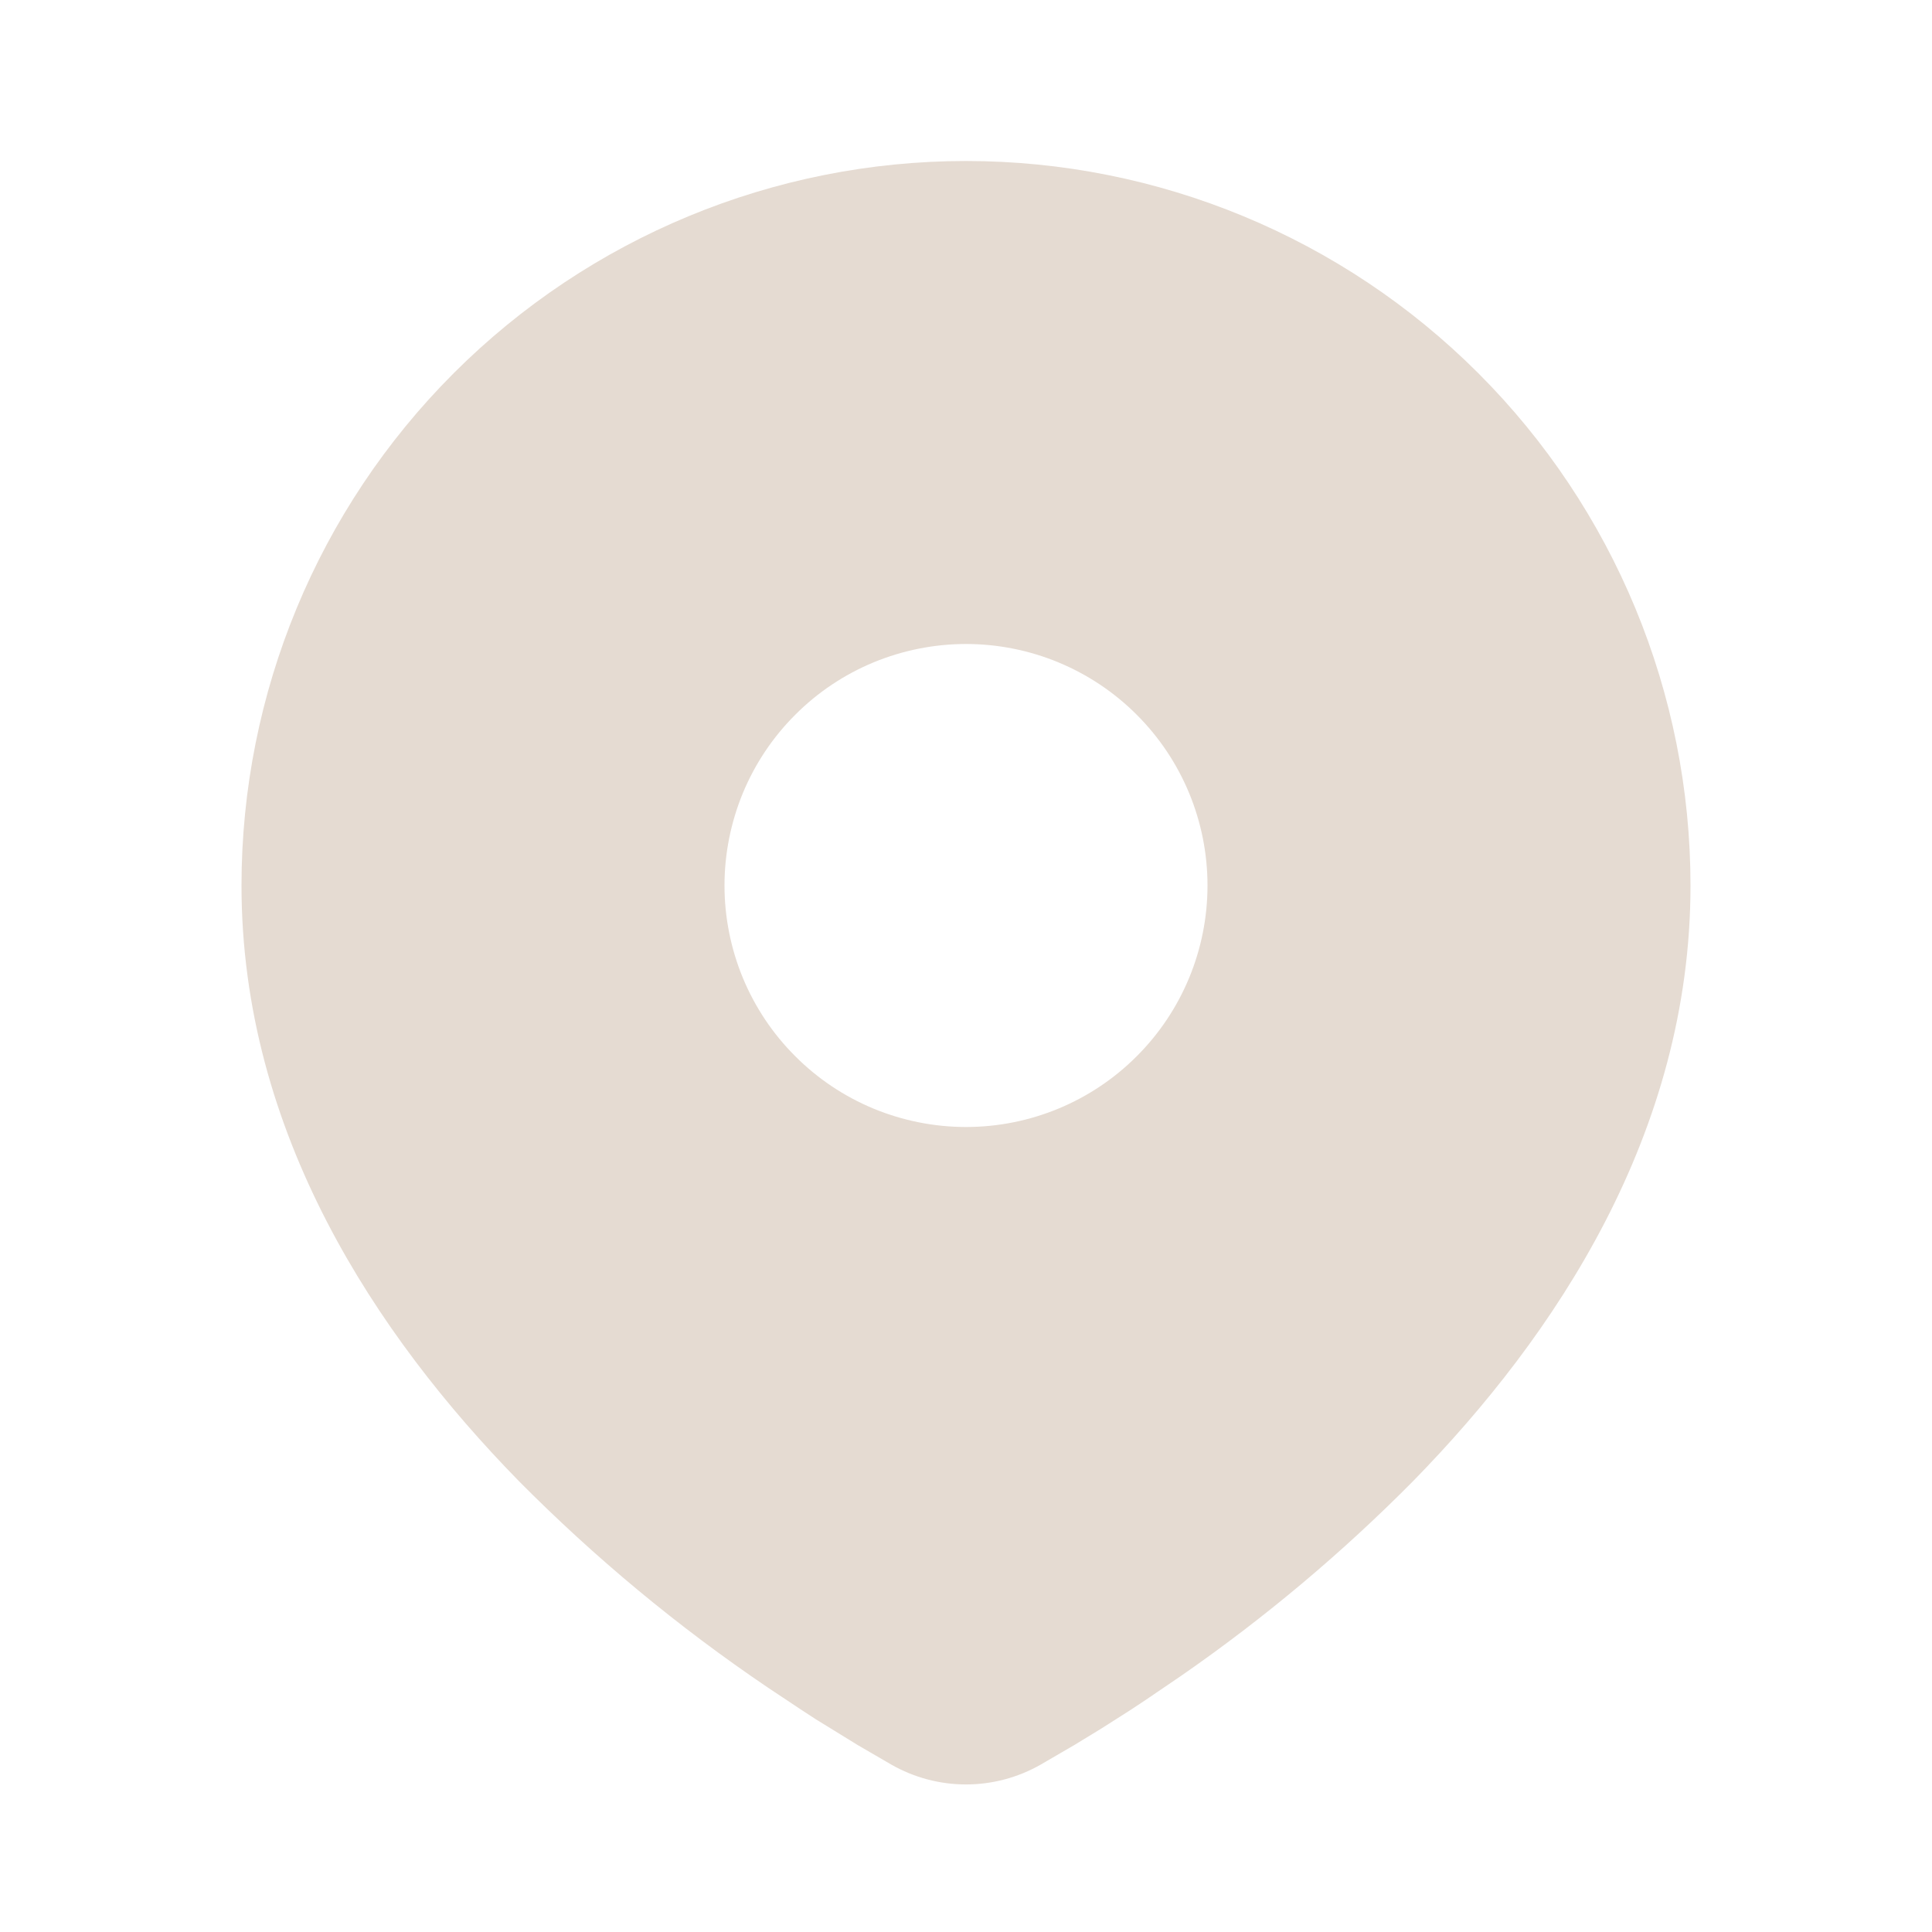
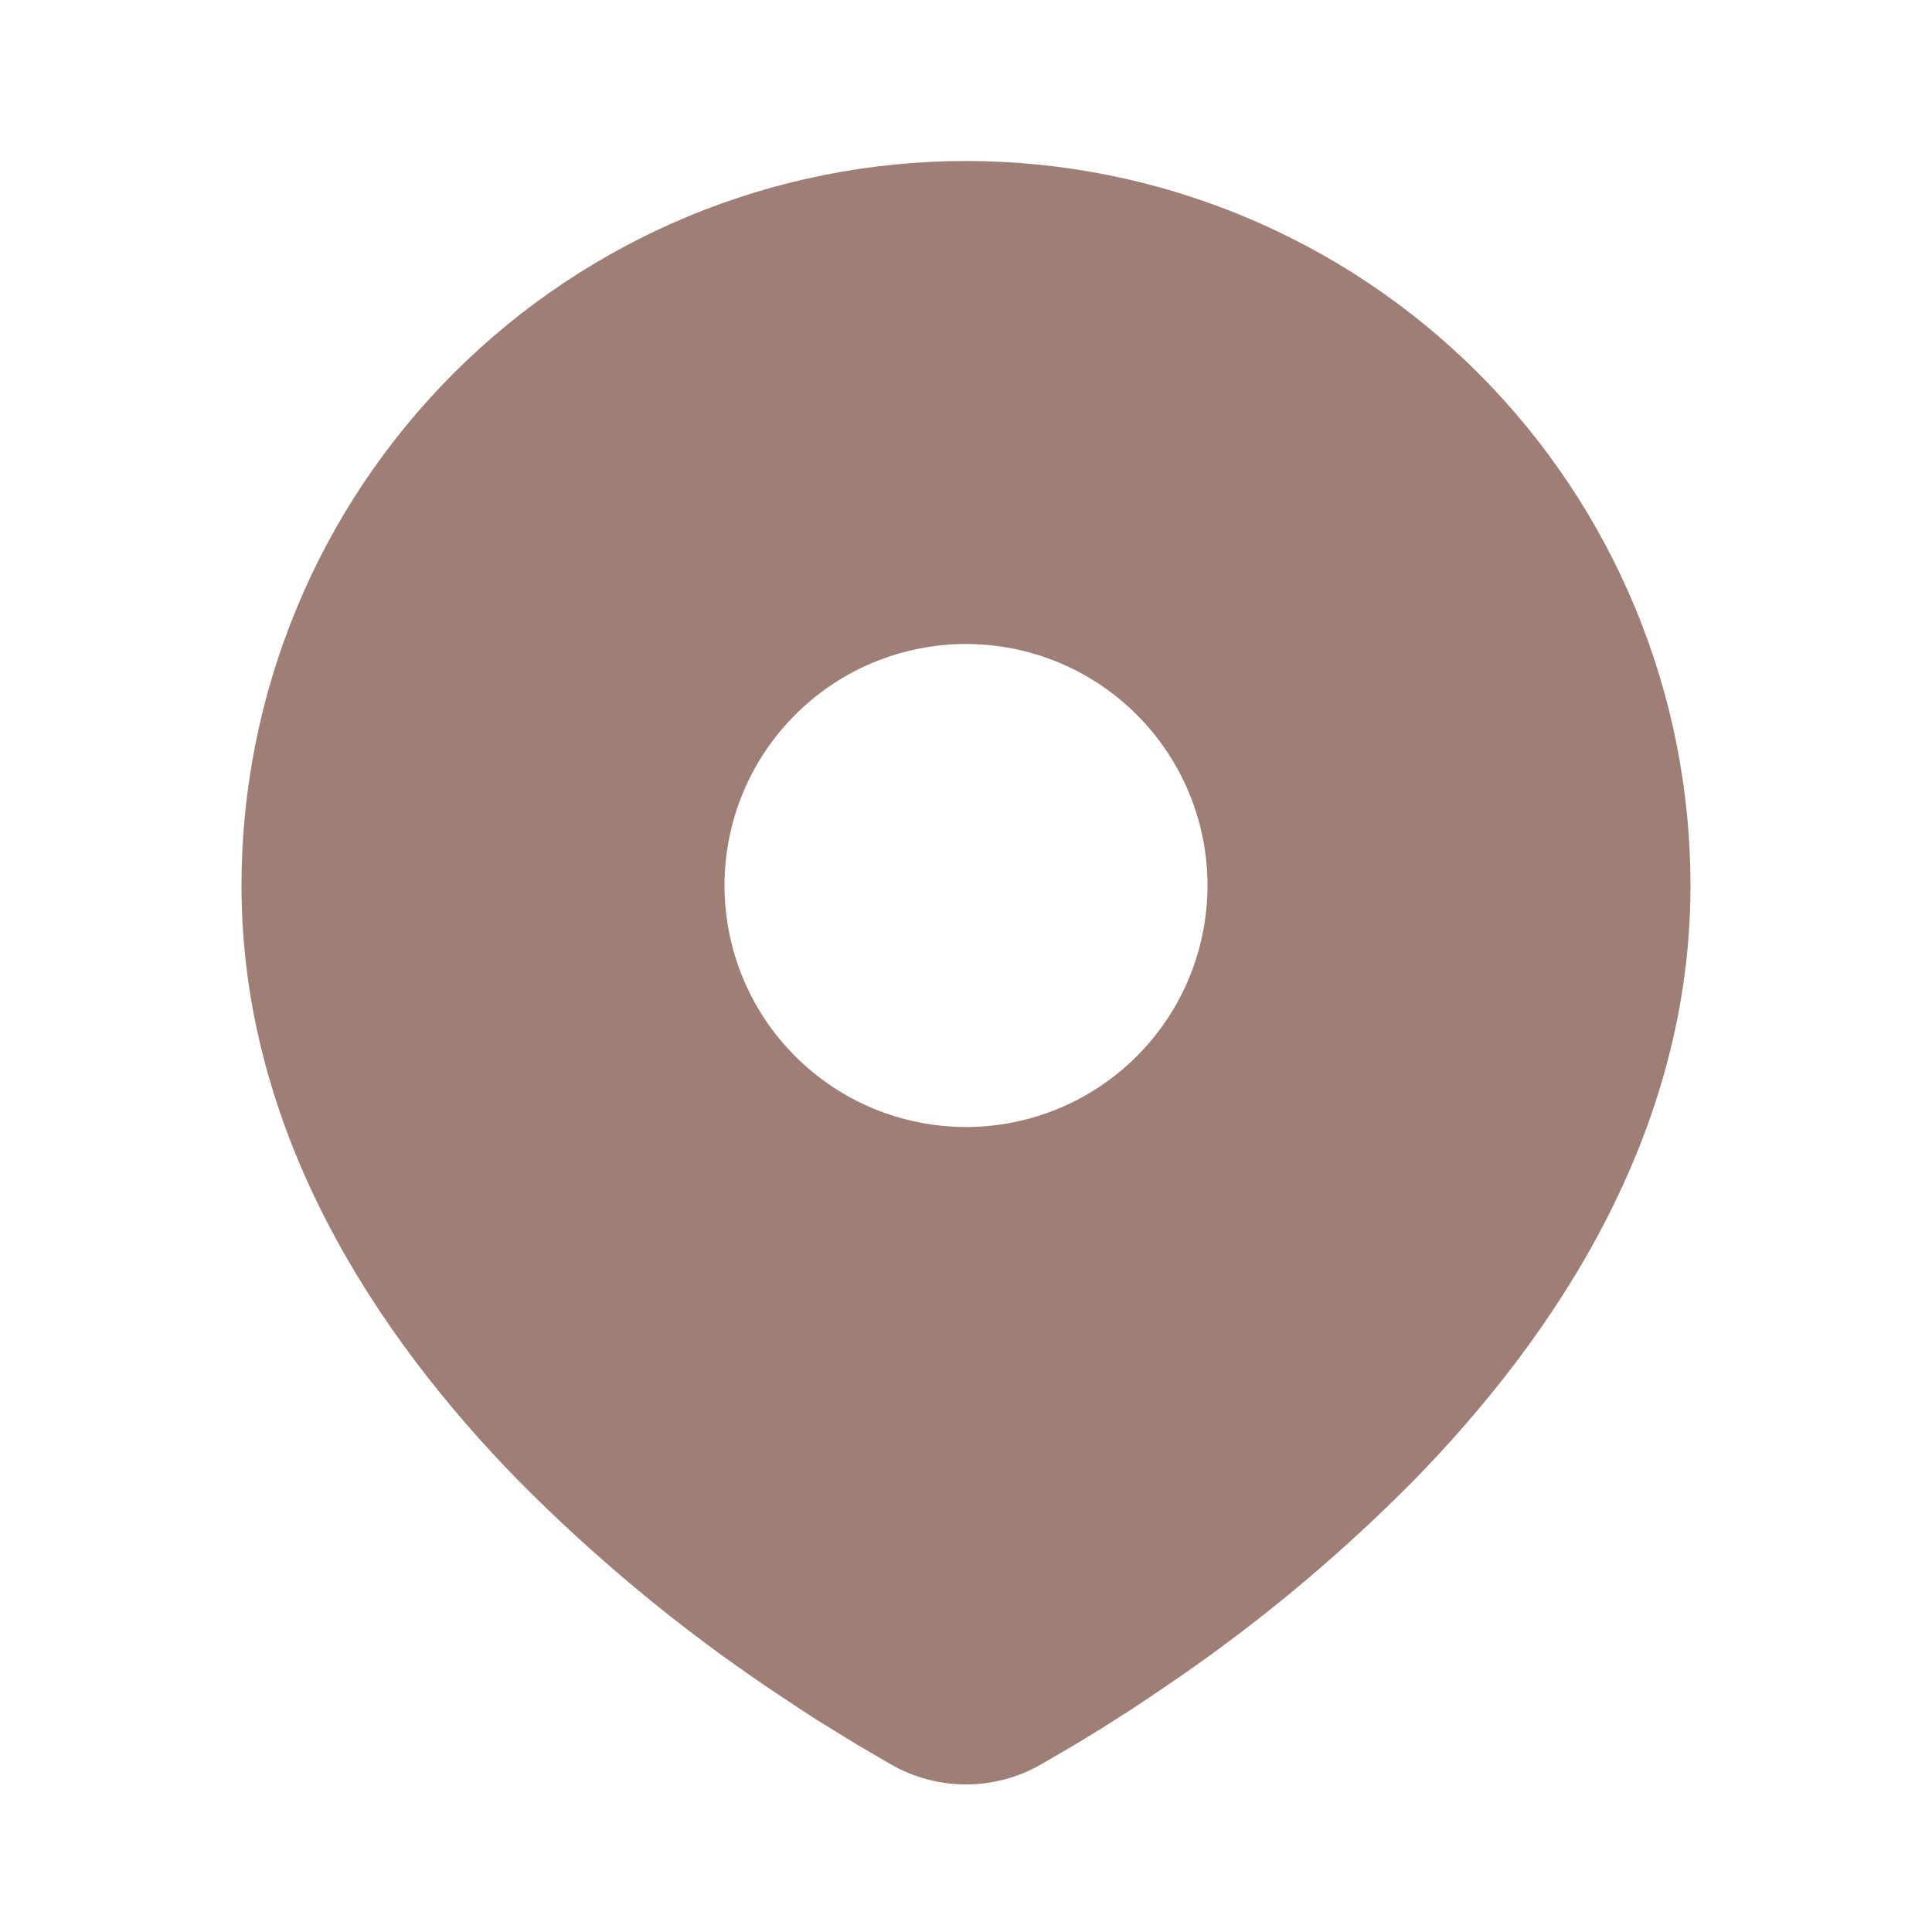
<svg xmlns="http://www.w3.org/2000/svg" width="24" height="24" viewBox="0 0 24 24" fill="none">
-   <path d="M12 2C14.387 2 16.676 2.948 18.364 4.636C20.052 6.324 21 8.613 21 11C21 14.074 19.324 16.59 17.558 18.395C16.676 19.287 15.713 20.096 14.682 20.811L14.256 21.101L14.056 21.234L13.679 21.474L13.343 21.679L12.927 21.921C12.645 22.082 12.325 22.167 12 22.167C11.675 22.167 11.355 22.082 11.073 21.921L10.657 21.679L10.137 21.359L9.945 21.234L9.535 20.961C8.423 20.209 7.387 19.349 6.442 18.395C4.676 16.589 3 14.074 3 11C3 8.613 3.948 6.324 5.636 4.636C7.324 2.948 9.613 2 12 2ZM12 8C11.606 8 11.216 8.078 10.852 8.228C10.488 8.379 10.157 8.6 9.879 8.879C9.6 9.157 9.379 9.488 9.228 9.852C9.078 10.216 9 10.606 9 11C9 11.394 9.078 11.784 9.228 12.148C9.379 12.512 9.6 12.843 9.879 13.121C10.157 13.4 10.488 13.621 10.852 13.772C11.216 13.922 11.606 14 12 14C12.796 14 13.559 13.684 14.121 13.121C14.684 12.559 15 11.796 15 11C15 10.204 14.684 9.441 14.121 8.879C13.559 8.316 12.796 8 12 8Z" fill="#E5DBD2" />
+   <path d="M12 2C14.387 2 16.676 2.948 18.364 4.636C20.052 6.324 21 8.613 21 11C21 14.074 19.324 16.59 17.558 18.395C16.676 19.287 15.713 20.096 14.682 20.811L14.256 21.101L14.056 21.234L13.679 21.474L13.343 21.679L12.927 21.921C12.645 22.082 12.325 22.167 12 22.167C11.675 22.167 11.355 22.082 11.073 21.921L10.657 21.679L10.137 21.359L9.945 21.234L9.535 20.961C8.423 20.209 7.387 19.349 6.442 18.395C4.676 16.589 3 14.074 3 11C3 8.613 3.948 6.324 5.636 4.636C7.324 2.948 9.613 2 12 2ZM12 8C11.606 8 11.216 8.078 10.852 8.228C10.488 8.379 10.157 8.6 9.879 8.879C9.6 9.157 9.379 9.488 9.228 9.852C9.078 10.216 9 10.606 9 11C9 11.394 9.078 11.784 9.228 12.148C9.379 12.512 9.6 12.843 9.879 13.121C10.157 13.4 10.488 13.621 10.852 13.772C11.216 13.922 11.606 14 12 14C12.796 14 13.559 13.684 14.121 13.121C14.684 12.559 15 11.796 15 11C15 10.204 14.684 9.441 14.121 8.879C13.559 8.316 12.796 8 12 8Z" fill="#9F7F75" />
</svg>
